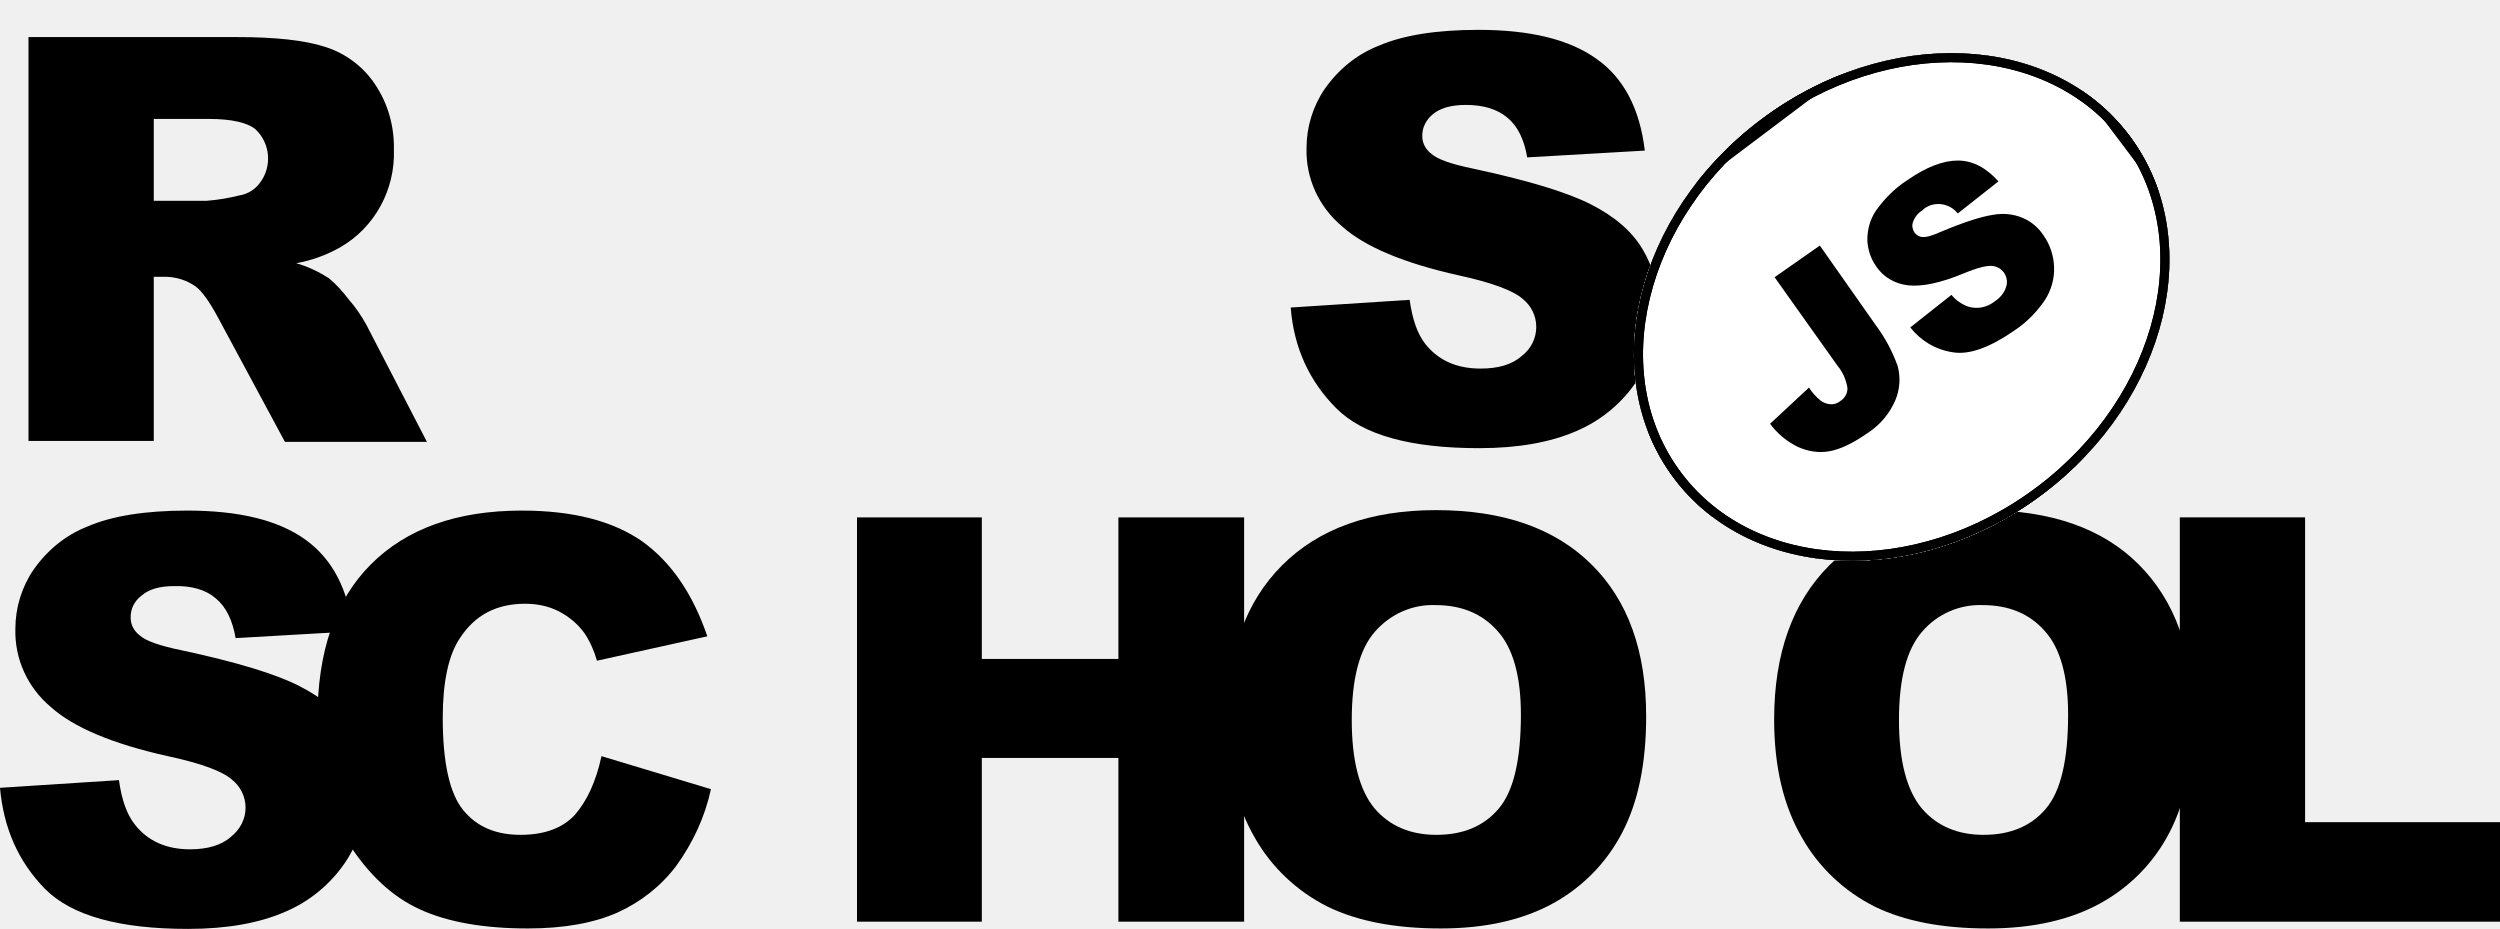
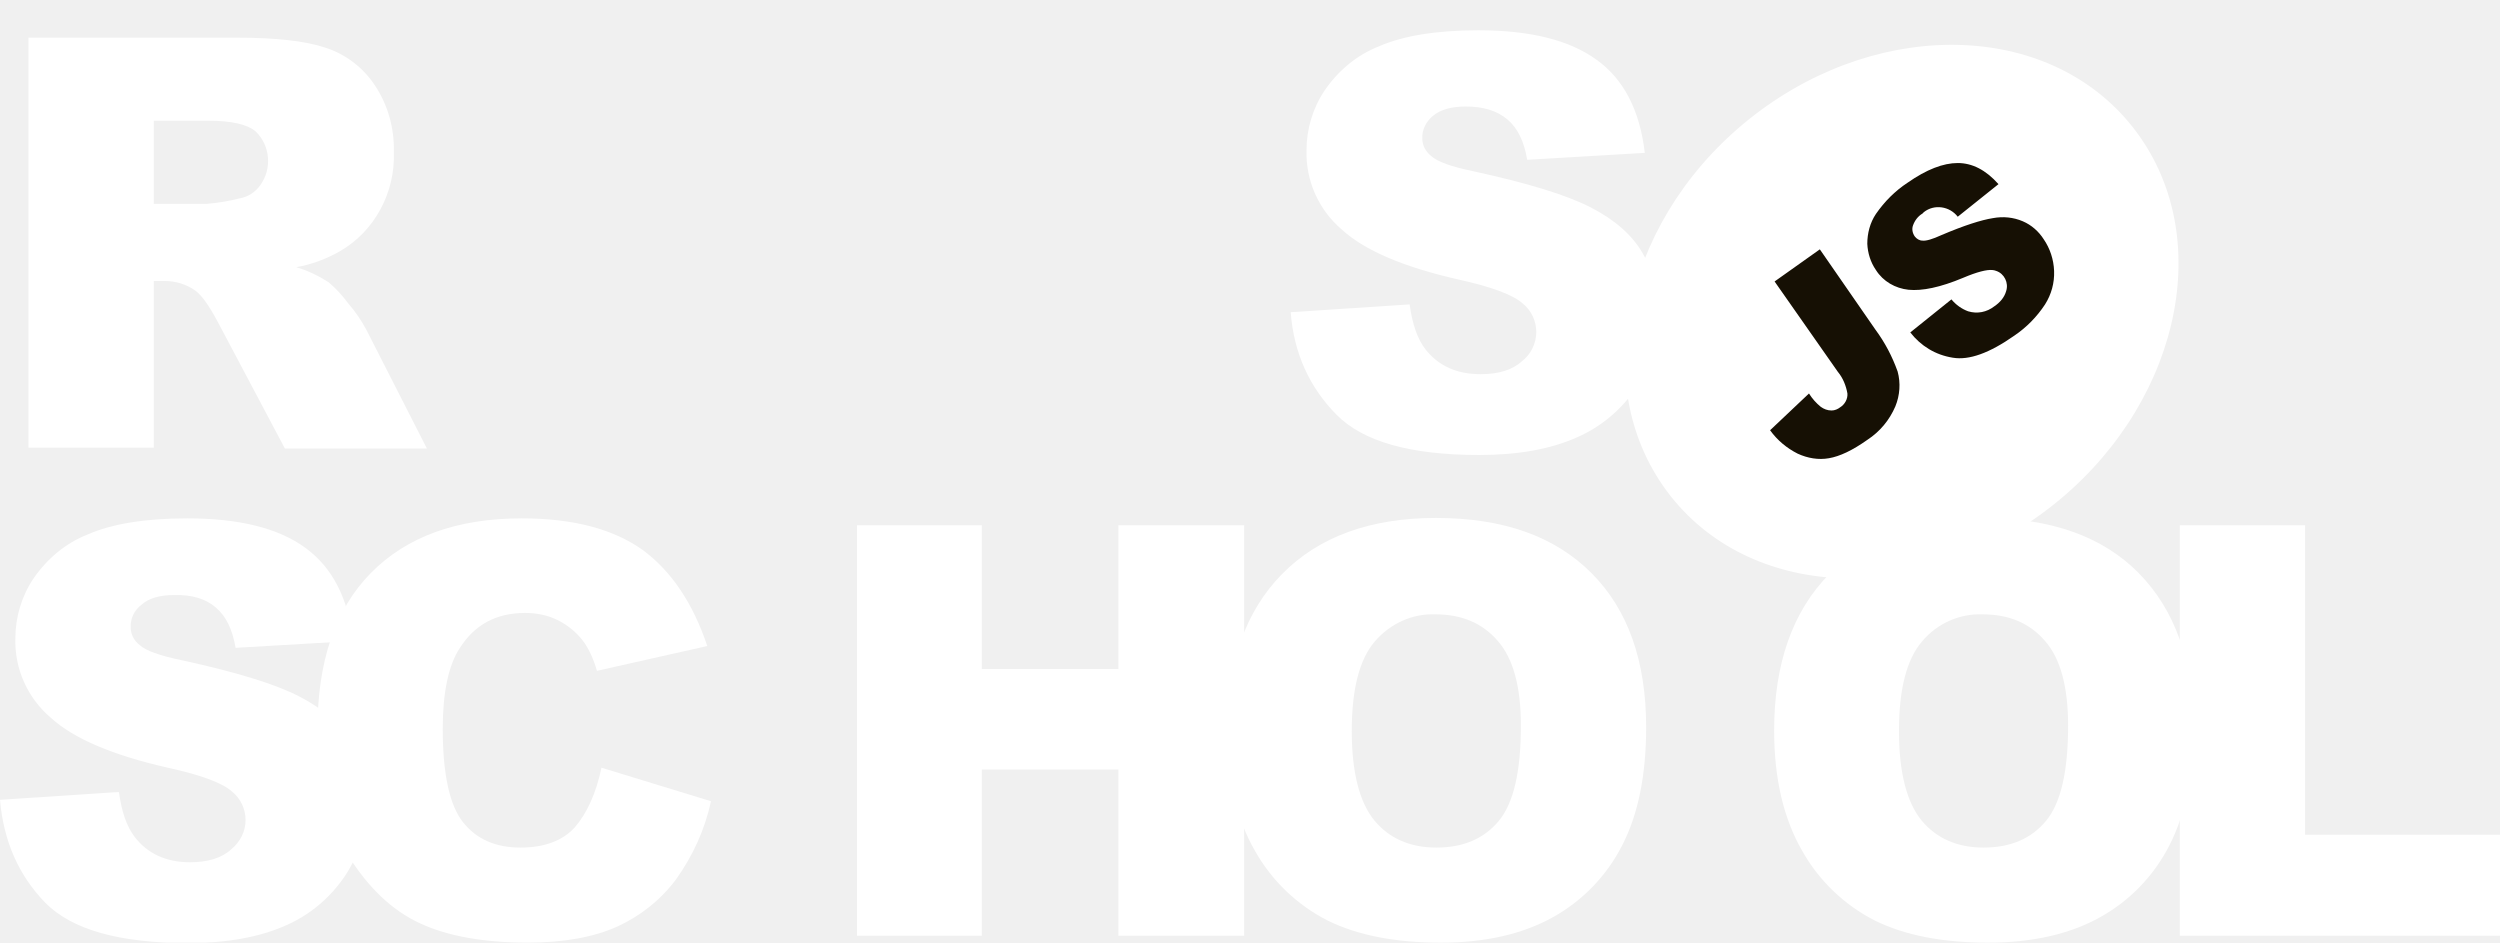
- <svg xmlns="http://www.w3.org/2000/svg" xmlns:xlink="http://www.w3.org/1999/xlink" id="Layer_1" viewBox="0 0 552.8 205.3">
-   <style>.st0{fill:#fff}.st1{clip-path:url(#SVGID_2_)}.st2{clip-path:url(#SVGID_4_)}.st3{clip-path:url(#SVGID_6_)}.st4{clip-path:url(#SVGID_8_)}.st5{fill:#fff;stroke:#000;stroke-width:4;stroke-miterlimit:10}.st6{clip-path:url(#SVGID_8_)}.st6,.st7{fill:none;stroke:#000;stroke-width:4;stroke-miterlimit:10}.st8,.st9{clip-path:url(#SVGID_10_)}.st9{fill:none;stroke:#000;stroke-width:4;stroke-miterlimit:10}</style>
-   <path d="M285.4 68l26.3-1.7c.6 4.3 1.7 7.5 3.5 9.8 2.9 3.6 6.9 5.4 12.2 5.4 3.9 0 7-.9 9.1-2.8 2-1.5 3.2-3.9 3.2-6.4 0-2.4-1.1-4.7-3-6.2-2-1.8-6.7-3.6-14.1-5.2-12.1-2.7-20.8-6.3-25.9-10.9-5.1-4.3-8-10.6-7.8-17.3 0-4.6 1.4-9.2 4-13 3-4.3 7.1-7.7 12-9.6 5.3-2.3 12.7-3.5 22-3.5 11.4 0 20.1 2.1 26.1 6.4 6 4.2 9.6 11 10.7 20.3l-26 1.5c-.7-4-2.1-6.9-4.4-8.8s-5.3-2.8-9.2-2.8c-3.2 0-5.6.7-7.2 2-1.5 1.2-2.5 3-2.4 5 0 1.5.8 2.9 2 3.8 1.3 1.2 4.4 2.3 9.3 3.3 12.1 2.6 20.7 5.2 26 7.9 5.3 2.7 9.1 6 11.4 9.9 2.4 4 3.6 8.6 3.5 13.3 0 5.6-1.6 11.2-4.8 15.9-3.3 4.9-7.9 8.7-13.3 11-5.7 2.5-12.9 3.8-21.5 3.8-15.2 0-25.7-2.9-31.6-8.8S286.1 77 285.4 68zM6.3 97.6V8.2h46.1c8.5 0 15.1.7 19.6 2.2 4.4 1.4 8.3 4.3 10.9 8.2 2.9 4.3 4.3 9.3 4.2 14.5.3 8.8-4.2 17.2-11.9 21.6-3 1.7-6.3 2.9-9.7 3.5 2.5.7 5 1.9 7.2 3.3 1.7 1.4 3.1 3 4.4 4.7 1.5 1.7 2.8 3.6 3.9 5.6l13.4 25.9H63L48.2 70.2c-1.9-3.5-3.5-5.8-5-6.9-2-1.4-4.4-2.1-6.8-2.1H34v36.3H6.3zM34 44.4h11.7c2.5-.2 4.9-.6 7.3-1.2 1.8-.3 3.4-1.3 4.5-2.8 2.7-3.6 2.3-8.7-1-11.8-1.8-1.5-5.3-2.3-10.3-2.3H34v18.1zM0 174.2l26.3-1.7c.6 4.3 1.7 7.5 3.5 9.8 2.8 3.6 6.9 5.5 12.2 5.5 3.9 0 7-.9 9.1-2.8 2-1.6 3.2-3.9 3.2-6.4 0-2.4-1.1-4.7-3-6.2-2-1.8-6.7-3.6-14.2-5.2-12.1-2.7-20.8-6.3-25.9-10.9-5.1-4.3-8-10.6-7.8-17.3 0-4.6 1.4-9.2 4-13 3-4.3 7.1-7.7 12-9.6 5.3-2.3 12.7-3.5 22-3.5 11.4 0 20.1 2.1 26.1 6.4s9.5 11 10.6 20.3l-26 1.5c-.7-4-2.1-6.9-4.4-8.8-2.2-1.9-5.3-2.8-9.2-2.7-3.2 0-5.6.7-7.2 2.1-1.6 1.2-2.5 3-2.4 5 0 1.5.8 2.9 2 3.8 1.3 1.2 4.4 2.3 9.3 3.3 12.1 2.6 20.7 5.2 26 7.9 5.3 2.7 9.1 6 11.4 9.9 2.4 4 3.6 8.6 3.6 13.2 0 5.6-1.7 11.1-4.8 15.8-3.3 4.9-7.9 8.7-13.3 11-5.7 2.5-12.9 3.8-21.5 3.8-15.2 0-25.7-2.9-31.6-8.8-5.9-6-9.2-13.4-10-22.4z" />
-   <path d="M133 167.2l24.2 7.3c-1.3 6.1-4 11.9-7.7 17-3.4 4.5-7.9 8-13 10.3-5.2 2.3-11.8 3.5-19.8 3.5-9.7 0-17.7-1.4-23.8-4.2-6.2-2.8-11.5-7.8-16-14.9-4.5-7.1-6.7-16.2-6.7-27.3 0-14.8 3.9-26.2 11.8-34.1s19-11.9 33.4-11.9c11.3 0 20.1 2.3 26.6 6.8 6.4 4.6 11.2 11.6 14.4 21l-24.4 5.4c-.6-2.1-1.5-4.2-2.7-6-1.5-2.1-3.4-3.7-5.7-4.9-2.3-1.2-4.9-1.7-7.5-1.7-6.3 0-11.1 2.5-14.4 7.6-2.5 3.7-3.8 9.6-3.8 17.6 0 9.9 1.5 16.7 4.5 20.4 3 3.7 7.2 5.5 12.7 5.5 5.3 0 9.3-1.5 12-4.4 2.7-3.1 4.7-7.4 5.9-13zm56.5-52.8h27.6v31.3h30.2v-31.3h27.8v89.4h-27.8v-36.2h-30.2v36.2h-27.6v-89.4z" />
-   <path d="M271.3 159.1c0-14.6 4.1-26 12.2-34.1 8.1-8.1 19.5-12.2 34-12.2 14.9 0 26.3 4 34.4 12S364 144 364 158.4c0 10.5-1.8 19-5.3 25.7-3.4 6.6-8.7 12-15.2 15.6-6.7 3.7-15 5.6-24.9 5.6-10.1 0-18.4-1.6-25-4.8-6.8-3.4-12.4-8.7-16.1-15.2-4.1-7-6.2-15.7-6.2-26.2zm27.6.1c0 9 1.7 15.5 5 19.5 3.3 3.9 7.9 5.9 13.7 5.9 5.9 0 10.5-1.9 13.8-5.8s4.9-10.8 4.9-20.8c0-8.4-1.7-14.6-5.1-18.4-3.4-3.9-8-5.8-13.8-5.8-5.1-.2-10 2-13.4 5.9-3.4 3.9-5.1 10.4-5.1 19.5zm93.4-.1c0-14.6 4.1-26 12.2-34.1 8.1-8.1 19.5-12.2 34-12.2 14.9 0 26.4 4 34.4 12S485 144 485 158.4c0 10.5-1.8 19-5.3 25.7-3.4 6.6-8.7 12-15.2 15.6-6.7 3.7-15 5.6-24.9 5.6-10.1 0-18.4-1.6-25-4.8-6.8-3.4-12.4-8.7-16.1-15.2-4.1-7-6.2-15.7-6.2-26.2zm27.6.1c0 9 1.7 15.5 5 19.5 3.3 3.9 7.9 5.9 13.7 5.9 5.9 0 10.5-1.9 13.8-5.8 3.3-3.9 4.9-10.8 4.9-20.8 0-8.4-1.7-14.6-5.1-18.4-3.4-3.9-8-5.8-13.8-5.8-5.1-.2-10.1 2-13.4 5.9-3.4 3.9-5.1 10.4-5.1 19.5z" />
-   <path d="M482.1 114.4h27.6v67.4h43.1v22H482v-89.4z" />
-   <ellipse transform="rotate(-37.001 420.46 67.88)" class="st0" cx="420.5" cy="67.9" rx="63" ry="51.8" />
+ <svg xmlns="http://www.w3.org/2000/svg" width="61" height="23" viewBox="0 0 61 23" fill="none">
+   <g clip-path="url(#clip0_981:2524)">
+     <path d="M31.493 7.618L34.395 7.428C34.462 7.909 34.583 8.268 34.782 8.525C35.102 8.929 35.543 9.13 36.128 9.13C36.558 9.13 36.9 9.03 37.132 8.817C37.353 8.649 37.485 8.38 37.485 8.1C37.485 7.831 37.364 7.573 37.154 7.405C36.933 7.203 36.415 7.002 35.598 6.823C34.263 6.52 33.303 6.117 32.74 5.601C32.177 5.12 31.857 4.414 31.879 3.663C31.879 3.148 32.034 2.633 32.321 2.207C32.652 1.725 33.104 1.344 33.645 1.131C34.23 0.874 35.046 0.739 36.072 0.739C37.331 0.739 38.291 0.975 38.953 1.456C39.615 1.927 40.012 2.689 40.133 3.73L37.264 3.899C37.187 3.45 37.033 3.126 36.779 2.913C36.525 2.7 36.194 2.599 35.764 2.599C35.41 2.599 35.146 2.677 34.969 2.823C34.803 2.957 34.693 3.159 34.704 3.383C34.704 3.551 34.792 3.708 34.925 3.809C35.068 3.943 35.41 4.067 35.951 4.179C37.286 4.47 38.235 4.761 38.82 5.064C39.405 5.366 39.824 5.736 40.078 6.173C40.343 6.621 40.475 7.136 40.464 7.663C40.464 8.29 40.288 8.918 39.935 9.444C39.571 9.993 39.063 10.419 38.467 10.676C37.838 10.957 37.044 11.102 36.095 11.102C34.417 11.102 33.259 10.777 32.608 10.116C31.957 9.455 31.57 8.626 31.493 7.618ZM0.695 10.934V0.919H5.782C6.72 0.919 7.448 0.997 7.945 1.165C8.431 1.322 8.861 1.647 9.148 2.084C9.468 2.565 9.622 3.126 9.611 3.708C9.644 4.694 9.148 5.635 8.298 6.128C7.967 6.318 7.603 6.453 7.228 6.52C7.504 6.598 7.779 6.733 8.022 6.89C8.21 7.047 8.364 7.226 8.508 7.416C8.673 7.607 8.817 7.82 8.938 8.044L10.417 10.945H6.952L5.319 7.864C5.109 7.472 4.933 7.215 4.767 7.091C4.546 6.935 4.281 6.856 4.017 6.856H3.752V10.923H0.695V10.934ZM3.752 4.974H5.043C5.319 4.952 5.584 4.907 5.848 4.84C6.047 4.806 6.224 4.694 6.345 4.526C6.643 4.123 6.599 3.551 6.235 3.204C6.036 3.036 5.65 2.946 5.098 2.946H3.752V4.974ZM0 19.516L2.902 19.325C2.968 19.807 3.09 20.166 3.288 20.423C3.597 20.826 4.05 21.039 4.635 21.039C5.065 21.039 5.407 20.939 5.639 20.726C5.859 20.546 5.992 20.289 5.992 20.009C5.992 19.74 5.87 19.482 5.661 19.314C5.44 19.112 4.921 18.911 4.094 18.732C2.759 18.429 1.799 18.026 1.236 17.51C0.673 17.029 0.353 16.323 0.375 15.572C0.375 15.057 0.53 14.541 0.817 14.116C1.148 13.634 1.6 13.253 2.141 13.04C2.726 12.783 3.542 12.648 4.568 12.648C5.826 12.648 6.786 12.883 7.448 13.365C8.111 13.847 8.497 14.598 8.618 15.639L5.749 15.807C5.672 15.359 5.517 15.034 5.264 14.822C5.021 14.609 4.679 14.508 4.248 14.519C3.895 14.519 3.63 14.598 3.454 14.754C3.277 14.889 3.178 15.09 3.189 15.315C3.189 15.483 3.277 15.639 3.41 15.74C3.553 15.875 3.895 15.998 4.436 16.11C5.771 16.401 6.72 16.692 7.305 16.995C7.89 17.297 8.309 17.667 8.563 18.104C8.828 18.552 8.96 19.068 8.96 19.583C8.96 20.21 8.773 20.826 8.431 21.353C8.066 21.902 7.559 22.328 6.963 22.585C6.334 22.865 5.539 23.011 4.59 23.011C2.913 23.011 1.755 22.686 1.103 22.025C0.452 21.353 0.088 20.524 0 19.516H0Z" fill="white" />
+     <path d="M14.676 18.732L17.347 19.55C17.203 20.233 16.905 20.883 16.497 21.454C16.122 21.958 15.625 22.35 15.062 22.608C14.489 22.866 13.76 23 12.877 23C11.807 23 10.924 22.843 10.251 22.53C9.567 22.216 8.982 21.656 8.486 20.86C7.989 20.065 7.746 19.045 7.746 17.802C7.746 16.144 8.177 14.867 9.048 13.982C9.92 13.097 11.145 12.648 12.734 12.648C13.981 12.648 14.952 12.906 15.669 13.41C16.375 13.926 16.905 14.71 17.258 15.763L14.566 16.368C14.5 16.133 14.4 15.897 14.268 15.696C14.102 15.46 13.893 15.281 13.639 15.147C13.385 15.012 13.098 14.956 12.811 14.956C12.116 14.956 11.586 15.236 11.222 15.808C10.947 16.222 10.803 16.883 10.803 17.779C10.803 18.889 10.969 19.65 11.3 20.065C11.631 20.479 12.094 20.681 12.701 20.681C13.286 20.681 13.727 20.513 14.025 20.188C14.323 19.841 14.544 19.359 14.676 18.732ZM20.911 12.816H23.956V16.323H27.289V12.816H30.357V22.832H27.289V18.776H23.956V22.832H20.911V12.816Z" fill="white" />
+     <path d="M29.937 17.825C29.937 16.189 30.39 14.912 31.284 14.005C32.177 13.097 33.435 12.638 35.035 12.638C36.679 12.638 37.937 13.086 38.831 13.982C39.725 14.878 40.166 16.133 40.166 17.746C40.166 18.923 39.968 19.875 39.582 20.625C39.206 21.365 38.622 21.97 37.904 22.373C37.165 22.788 36.249 23.001 35.157 23.001C34.042 23.001 33.126 22.821 32.398 22.463C31.648 22.082 31.03 21.488 30.621 20.76C30.169 19.976 29.937 19.001 29.937 17.825ZM32.983 17.836C32.983 18.844 33.17 19.572 33.535 20.02C33.899 20.457 34.406 20.681 35.046 20.681C35.697 20.681 36.205 20.469 36.569 20.032C36.933 19.595 37.11 18.822 37.11 17.701C37.11 16.76 36.922 16.066 36.547 15.64C36.172 15.203 35.664 14.99 35.024 14.99C34.462 14.968 33.921 15.214 33.546 15.651C33.17 16.088 32.983 16.817 32.983 17.836ZM43.289 17.825C43.289 16.189 43.742 14.912 44.636 14.005C45.529 13.097 46.787 12.638 48.387 12.638C50.032 12.638 51.3 13.086 52.183 13.982C53.066 14.878 53.519 16.133 53.519 17.746C53.519 18.923 53.32 19.875 52.934 20.625C52.558 21.365 51.974 21.97 51.256 22.373C50.517 22.788 49.601 23.001 48.509 23.001C47.394 23.001 46.478 22.821 45.75 22.463C45 22.082 44.382 21.488 43.973 20.76C43.521 19.976 43.289 19.001 43.289 17.825ZM46.335 17.836C46.335 18.844 46.522 19.572 46.887 20.02C47.251 20.457 47.758 20.681 48.398 20.681C49.049 20.681 49.557 20.469 49.921 20.032C50.285 19.595 50.462 18.822 50.462 17.701C50.462 16.76 50.274 16.066 49.899 15.64C49.524 15.203 49.016 14.99 48.376 14.99C47.813 14.968 47.262 15.214 46.898 15.651C46.522 16.088 46.335 16.817 46.335 17.836Z" fill="white" />
+     <path d="M53.198 12.816H56.244V20.367H61V22.832H53.187V12.816H53.198Z" fill="white" />
+     <path d="M49.842 12.238C52.908 9.892 53.853 5.916 51.953 3.356C50.053 0.796 46.028 0.623 42.961 2.969C39.895 5.315 38.95 9.292 40.849 11.851C42.749 14.411 46.775 14.584 49.842 12.238Z" fill="white" />
+     <path d="M49.842 12.239C52.908 9.893 53.853 5.917 51.953 3.357C50.054 0.797 46.028 0.624 42.961 2.97C39.895 5.316 38.95 9.293 40.849 11.852C42.749 14.412 46.775 14.585 49.842 12.239Z" fill="white" />
+     <path fill-rule="evenodd" clip-rule="evenodd" d="M43.094 3.148C40.092 5.446 39.222 9.287 41.026 11.717C42.829 14.146 46.706 14.357 49.709 12.059C52.712 9.762 53.581 5.921 51.777 3.491C49.974 1.061 46.097 0.851 43.094 3.148ZM40.673 11.986C38.677 9.297 39.699 5.185 42.829 2.79C45.958 0.396 50.133 0.532 52.13 3.221C54.126 5.911 53.104 10.023 49.974 12.417C46.845 14.812 42.67 14.676 40.673 11.986Z" fill="white" />
+     <path d="M43.3 6.868L44.404 6.084L45.761 8.044C45.993 8.358 46.169 8.694 46.302 9.064C46.379 9.344 46.357 9.646 46.247 9.915C46.103 10.251 45.871 10.531 45.562 10.733C45.198 10.991 44.889 11.136 44.624 11.181C44.371 11.226 44.106 11.181 43.863 11.069C43.598 10.935 43.367 10.744 43.19 10.498L44.139 9.601C44.216 9.725 44.316 9.837 44.426 9.926C44.503 9.982 44.591 10.016 44.691 10.016C44.768 10.016 44.845 9.982 44.9 9.938C45.011 9.87 45.088 9.736 45.077 9.601C45.044 9.411 44.967 9.221 44.845 9.075L43.3 6.868ZM46.611 8.111L47.615 7.305C47.725 7.439 47.869 7.54 48.023 7.596C48.244 7.663 48.476 7.619 48.663 7.473C48.796 7.383 48.906 7.26 48.95 7.103C49.016 6.902 48.906 6.677 48.707 6.61C48.674 6.599 48.641 6.588 48.608 6.588C48.476 6.577 48.244 6.633 47.902 6.778C47.339 7.014 46.898 7.103 46.567 7.07C46.247 7.036 45.949 6.868 45.772 6.588C45.64 6.397 45.573 6.173 45.562 5.949C45.562 5.692 45.629 5.434 45.772 5.221C45.982 4.919 46.236 4.661 46.544 4.459C47.008 4.134 47.416 3.978 47.769 3.978C48.123 3.978 48.453 4.146 48.763 4.493L47.769 5.288C47.571 5.031 47.196 4.975 46.942 5.176L46.909 5.21C46.798 5.277 46.721 5.378 46.677 5.501C46.644 5.591 46.666 5.692 46.721 5.77C46.765 5.826 46.831 5.871 46.909 5.871C46.997 5.882 47.151 5.837 47.372 5.736C47.924 5.501 48.343 5.367 48.63 5.322C48.873 5.277 49.127 5.3 49.358 5.4C49.568 5.49 49.745 5.647 49.866 5.837C50.02 6.061 50.109 6.33 50.12 6.61C50.131 6.902 50.054 7.182 49.899 7.428C49.7 7.731 49.447 7.988 49.149 8.19C48.542 8.616 48.045 8.795 47.648 8.728C47.218 8.66 46.864 8.436 46.611 8.111Z" fill="#161004" />
+   </g>
  <defs>
-     <ellipse id="SVGID_1_" transform="rotate(-37.001 420.46 67.88)" cx="420.5" cy="67.9" rx="63" ry="51.8" />
+     <clipPath id="clip0_981:2524">
+       <rect width="61" height="23" fill="white" />
+     </clipPath>
  </defs>
-   <clipPath id="SVGID_2_">
-     <use xlink:href="#SVGID_1_" overflow="visible" />
-   </clipPath>
-   <g class="st1">
-     <path transform="rotate(-37.001 420.82 68.353)" class="st0" d="M330.9-14.2h179.8v165.1H330.9z" />
-     <g id="Layer_2_1_">
-       <defs>
-         <path id="SVGID_3_" transform="rotate(-37.001 420.82 68.353)" d="M330.9-14.2h179.8v165.1H330.9z" />
-       </defs>
-       <clipPath id="SVGID_4_">
-         <use xlink:href="#SVGID_3_" overflow="visible" />
-       </clipPath>
-       <g id="Layer_1-2" class="st2">
-         <ellipse transform="rotate(-37.001 420.46 67.88)" class="st0" cx="420.5" cy="67.9" rx="63" ry="51.8" />
-         <defs>
-           <ellipse id="SVGID_5_" transform="rotate(-37.001 420.46 67.88)" cx="420.5" cy="67.9" rx="63" ry="51.8" />
-         </defs>
-         <clipPath id="SVGID_6_">
-           <use xlink:href="#SVGID_5_" overflow="visible" />
-         </clipPath>
-         <g class="st3">
-           <path transform="rotate(-37 420.799 68.802)" class="st0" d="M357.8 17h125.9v103.7H357.8z" />
-           <defs>
-             <path id="SVGID_7_" transform="rotate(-37 420.799 68.802)" d="M357.8 17h125.9v103.7H357.8z" />
-           </defs>
-           <clipPath id="SVGID_8_">
-             <use xlink:href="#SVGID_7_" overflow="visible" />
-           </clipPath>
-           <g class="st4">
-             <ellipse transform="rotate(-37.001 420.46 67.88)" class="st5" cx="420.5" cy="67.9" rx="63" ry="51.8" />
-           </g>
-           <path transform="rotate(-37 420.799 68.802)" class="st6" d="M357.8 17h125.9v103.7H357.8z" />
-           <ellipse transform="rotate(-37.001 420.46 67.88)" class="st7" cx="420.5" cy="67.9" rx="63" ry="51.8" />
-           <path transform="rotate(-37 420.799 68.802)" class="st0" d="M357.8 17h125.9v103.7H357.8z" />
-           <defs>
-             <path id="SVGID_9_" transform="rotate(-37 420.799 68.802)" d="M357.8 17h125.9v103.7H357.8z" />
-           </defs>
-           <clipPath id="SVGID_10_">
-             <use xlink:href="#SVGID_9_" overflow="visible" />
-           </clipPath>
-           <g class="st8">
-             <ellipse transform="rotate(-37.001 420.46 67.88)" class="st5" cx="420.5" cy="67.9" rx="63" ry="51.8" />
-           </g>
-           <path transform="rotate(-37 420.799 68.802)" class="st9" d="M357.8 17h125.9v103.7H357.8z" />
-           <path transform="rotate(-37.001 420.82 68.353)" class="st7" d="M330.9-14.2h179.8v165.1H330.9z" />
-         </g>
-         <ellipse transform="rotate(-37.001 420.46 67.88)" class="st7" cx="420.5" cy="67.9" rx="63" ry="51.8" />
-         <path d="M392.4 61.3l10-7 12.3 17.5c2.1 2.8 3.7 5.8 4.9 9.1.7 2.5.5 5.2-.5 7.6-1.3 3-3.4 5.5-6.2 7.3-3.3 2.3-6.1 3.6-8.5 4-2.3.4-4.7 0-6.9-1-2.4-1.2-4.5-2.9-6.1-5.1l8.6-8c.7 1.1 1.6 2.1 2.6 2.9.7.5 1.5.8 2.4.8.7 0 1.4-.3 1.9-.7 1-.6 1.7-1.8 1.6-3-.3-1.7-1-3.4-2.1-4.7l-14-19.7zm30 11.1l9.1-7.2c1 1.2 2.3 2.1 3.7 2.6 2 .6 4.1.2 5.8-1.1 1.2-.8 2.2-1.9 2.6-3.3.6-1.8-.4-3.8-2.2-4.4-.3-.1-.6-.2-.9-.2-1.2-.1-3.3.4-6.4 1.7-5.1 2.1-9.1 2.9-12.1 2.6-2.9-.3-5.6-1.8-7.2-4.3-1.2-1.7-1.8-3.7-1.9-5.7 0-2.3.6-4.6 1.9-6.5 1.9-2.7 4.2-5 7-6.8 4.2-2.9 7.9-4.3 11.1-4.3 3.2 0 6.2 1.5 9 4.6l-9 7.1c-1.8-2.3-5.2-2.8-7.5-1l-.3.3c-1 .6-1.7 1.5-2.1 2.6-.3.8-.1 1.7.4 2.4.4.5 1 .9 1.7.9.8.1 2.2-.3 4.2-1.2 5-2.1 8.8-3.3 11.4-3.7 2.2-.4 4.5-.2 6.6.7 1.9.8 3.5 2.2 4.6 3.9 1.4 2 2.2 4.4 2.3 6.9.1 2.6-.6 5.1-2 7.3-1.8 2.7-4.1 5-6.8 6.8-5.5 3.8-10 5.4-13.6 4.8-3.9-.6-7.1-2.6-9.4-5.5z" />
-       </g>
-     </g>
-   </g>
</svg>
